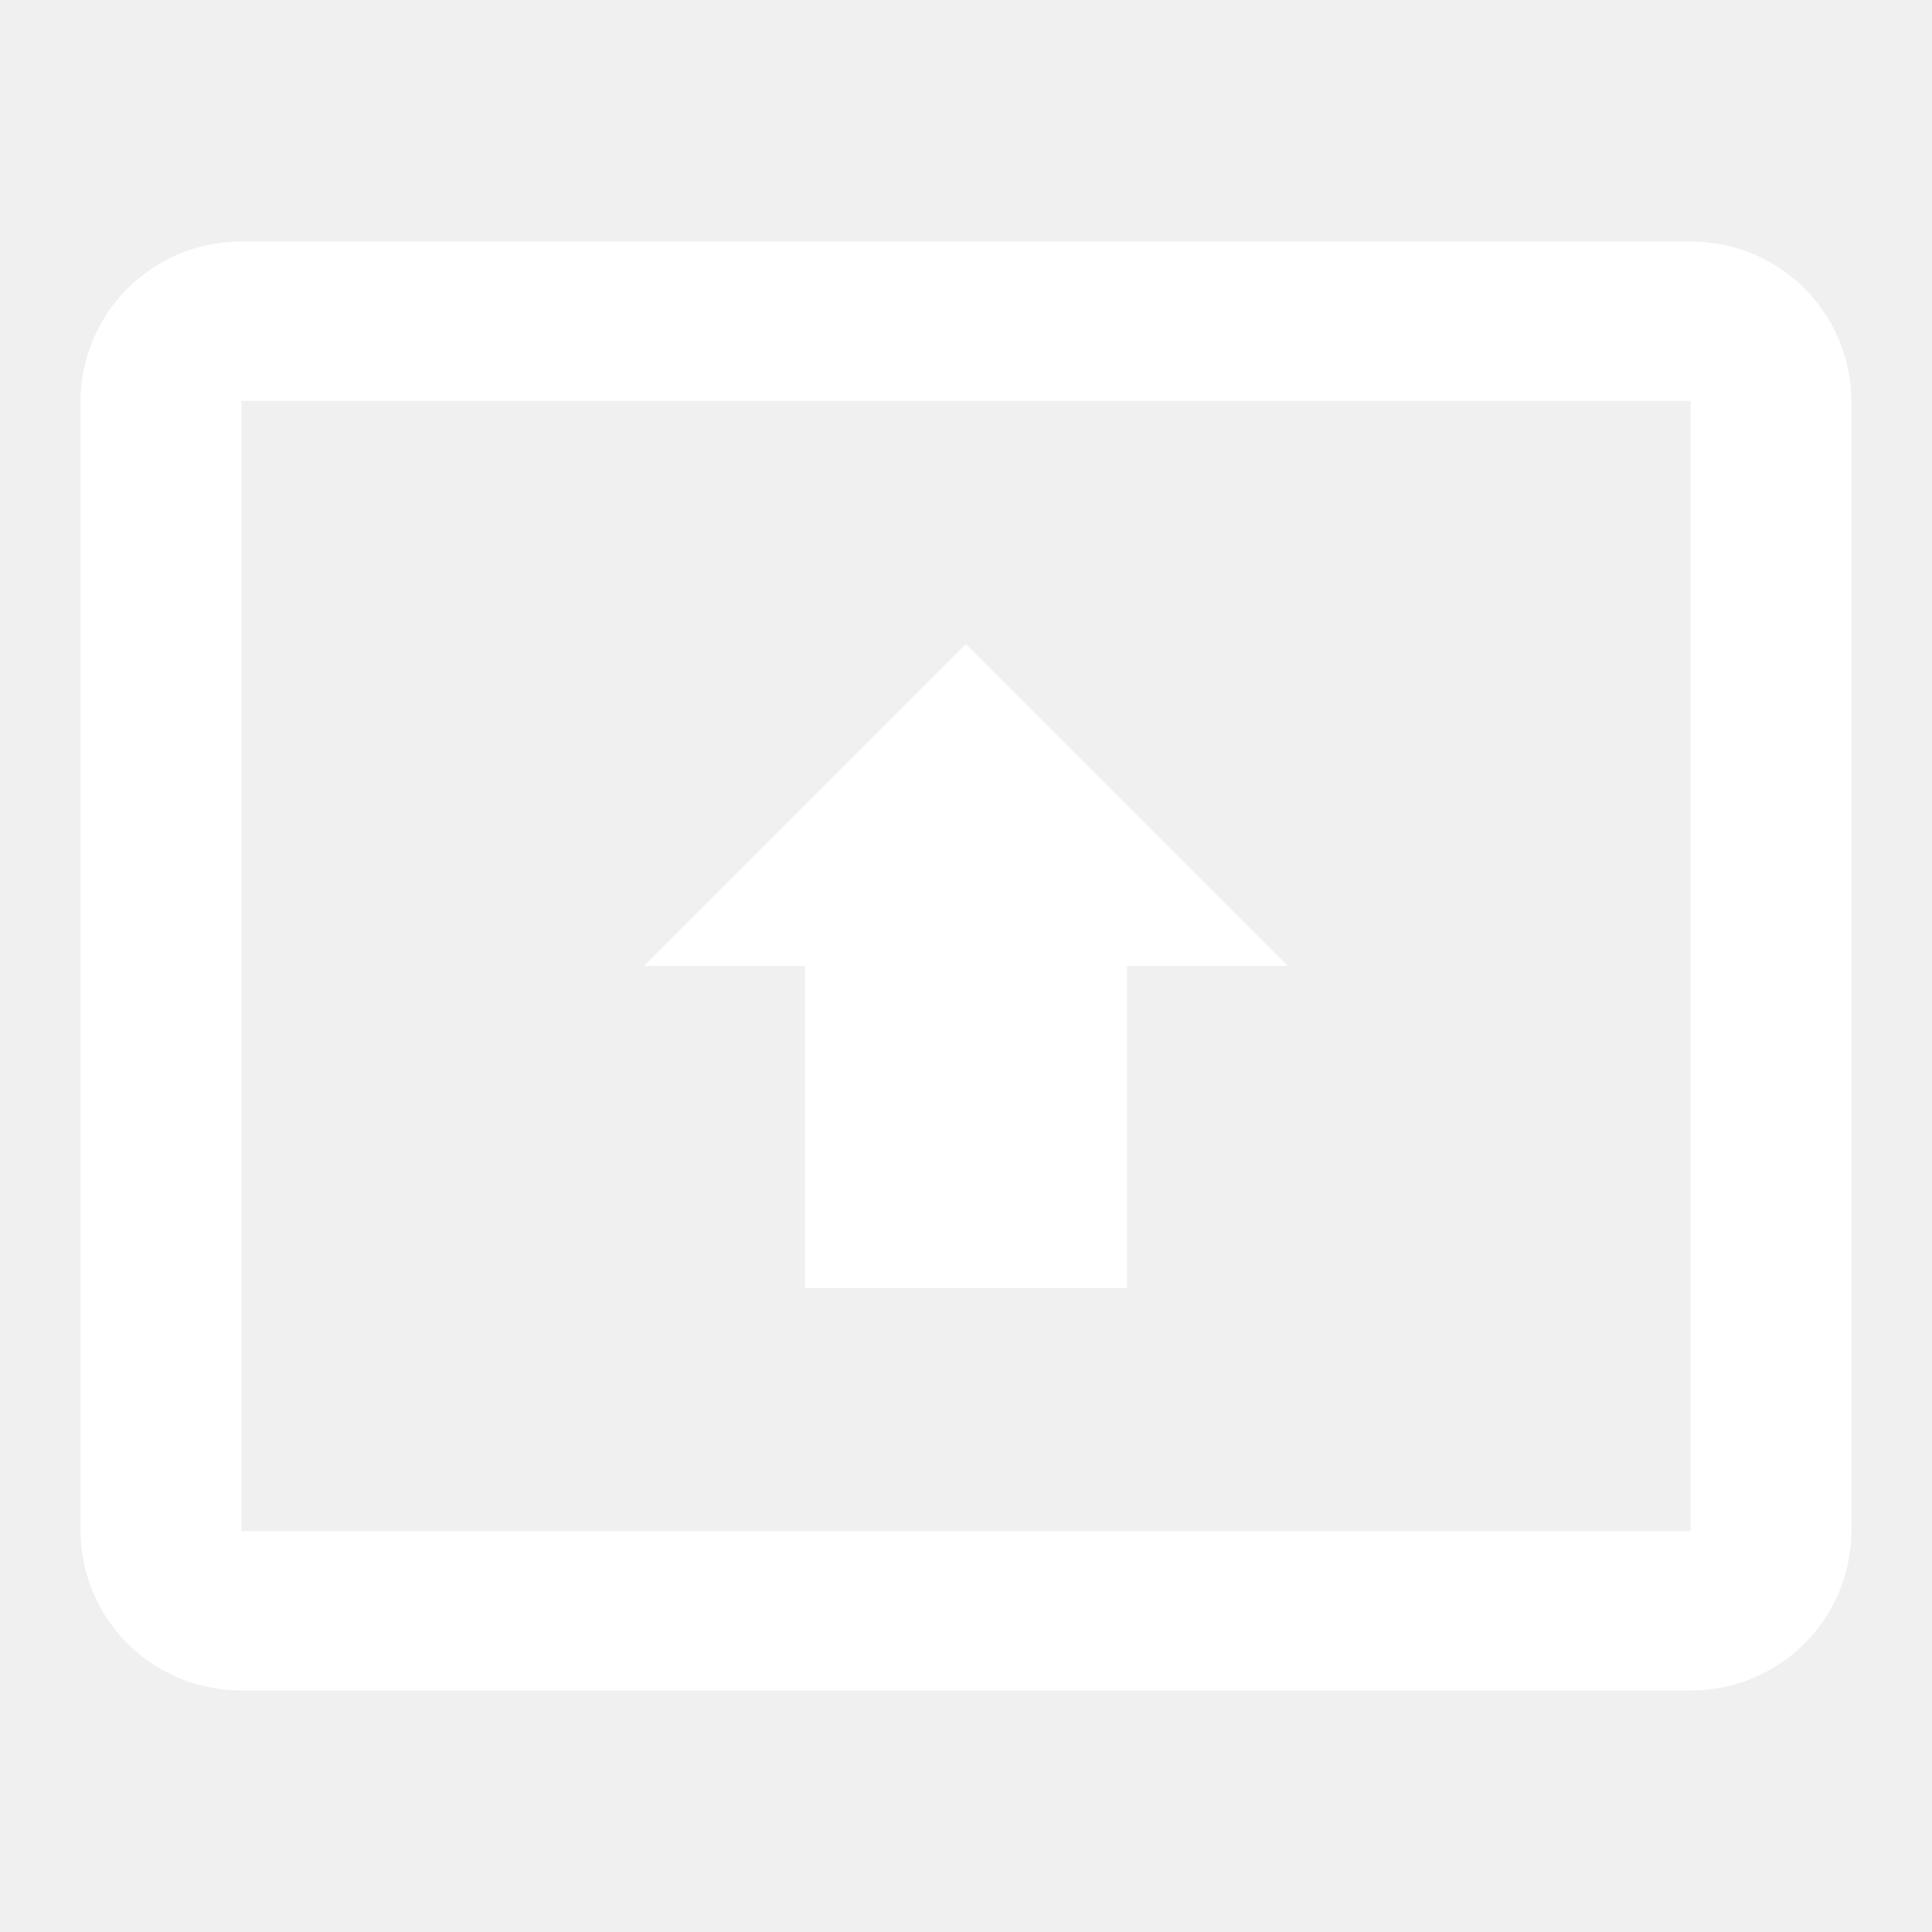
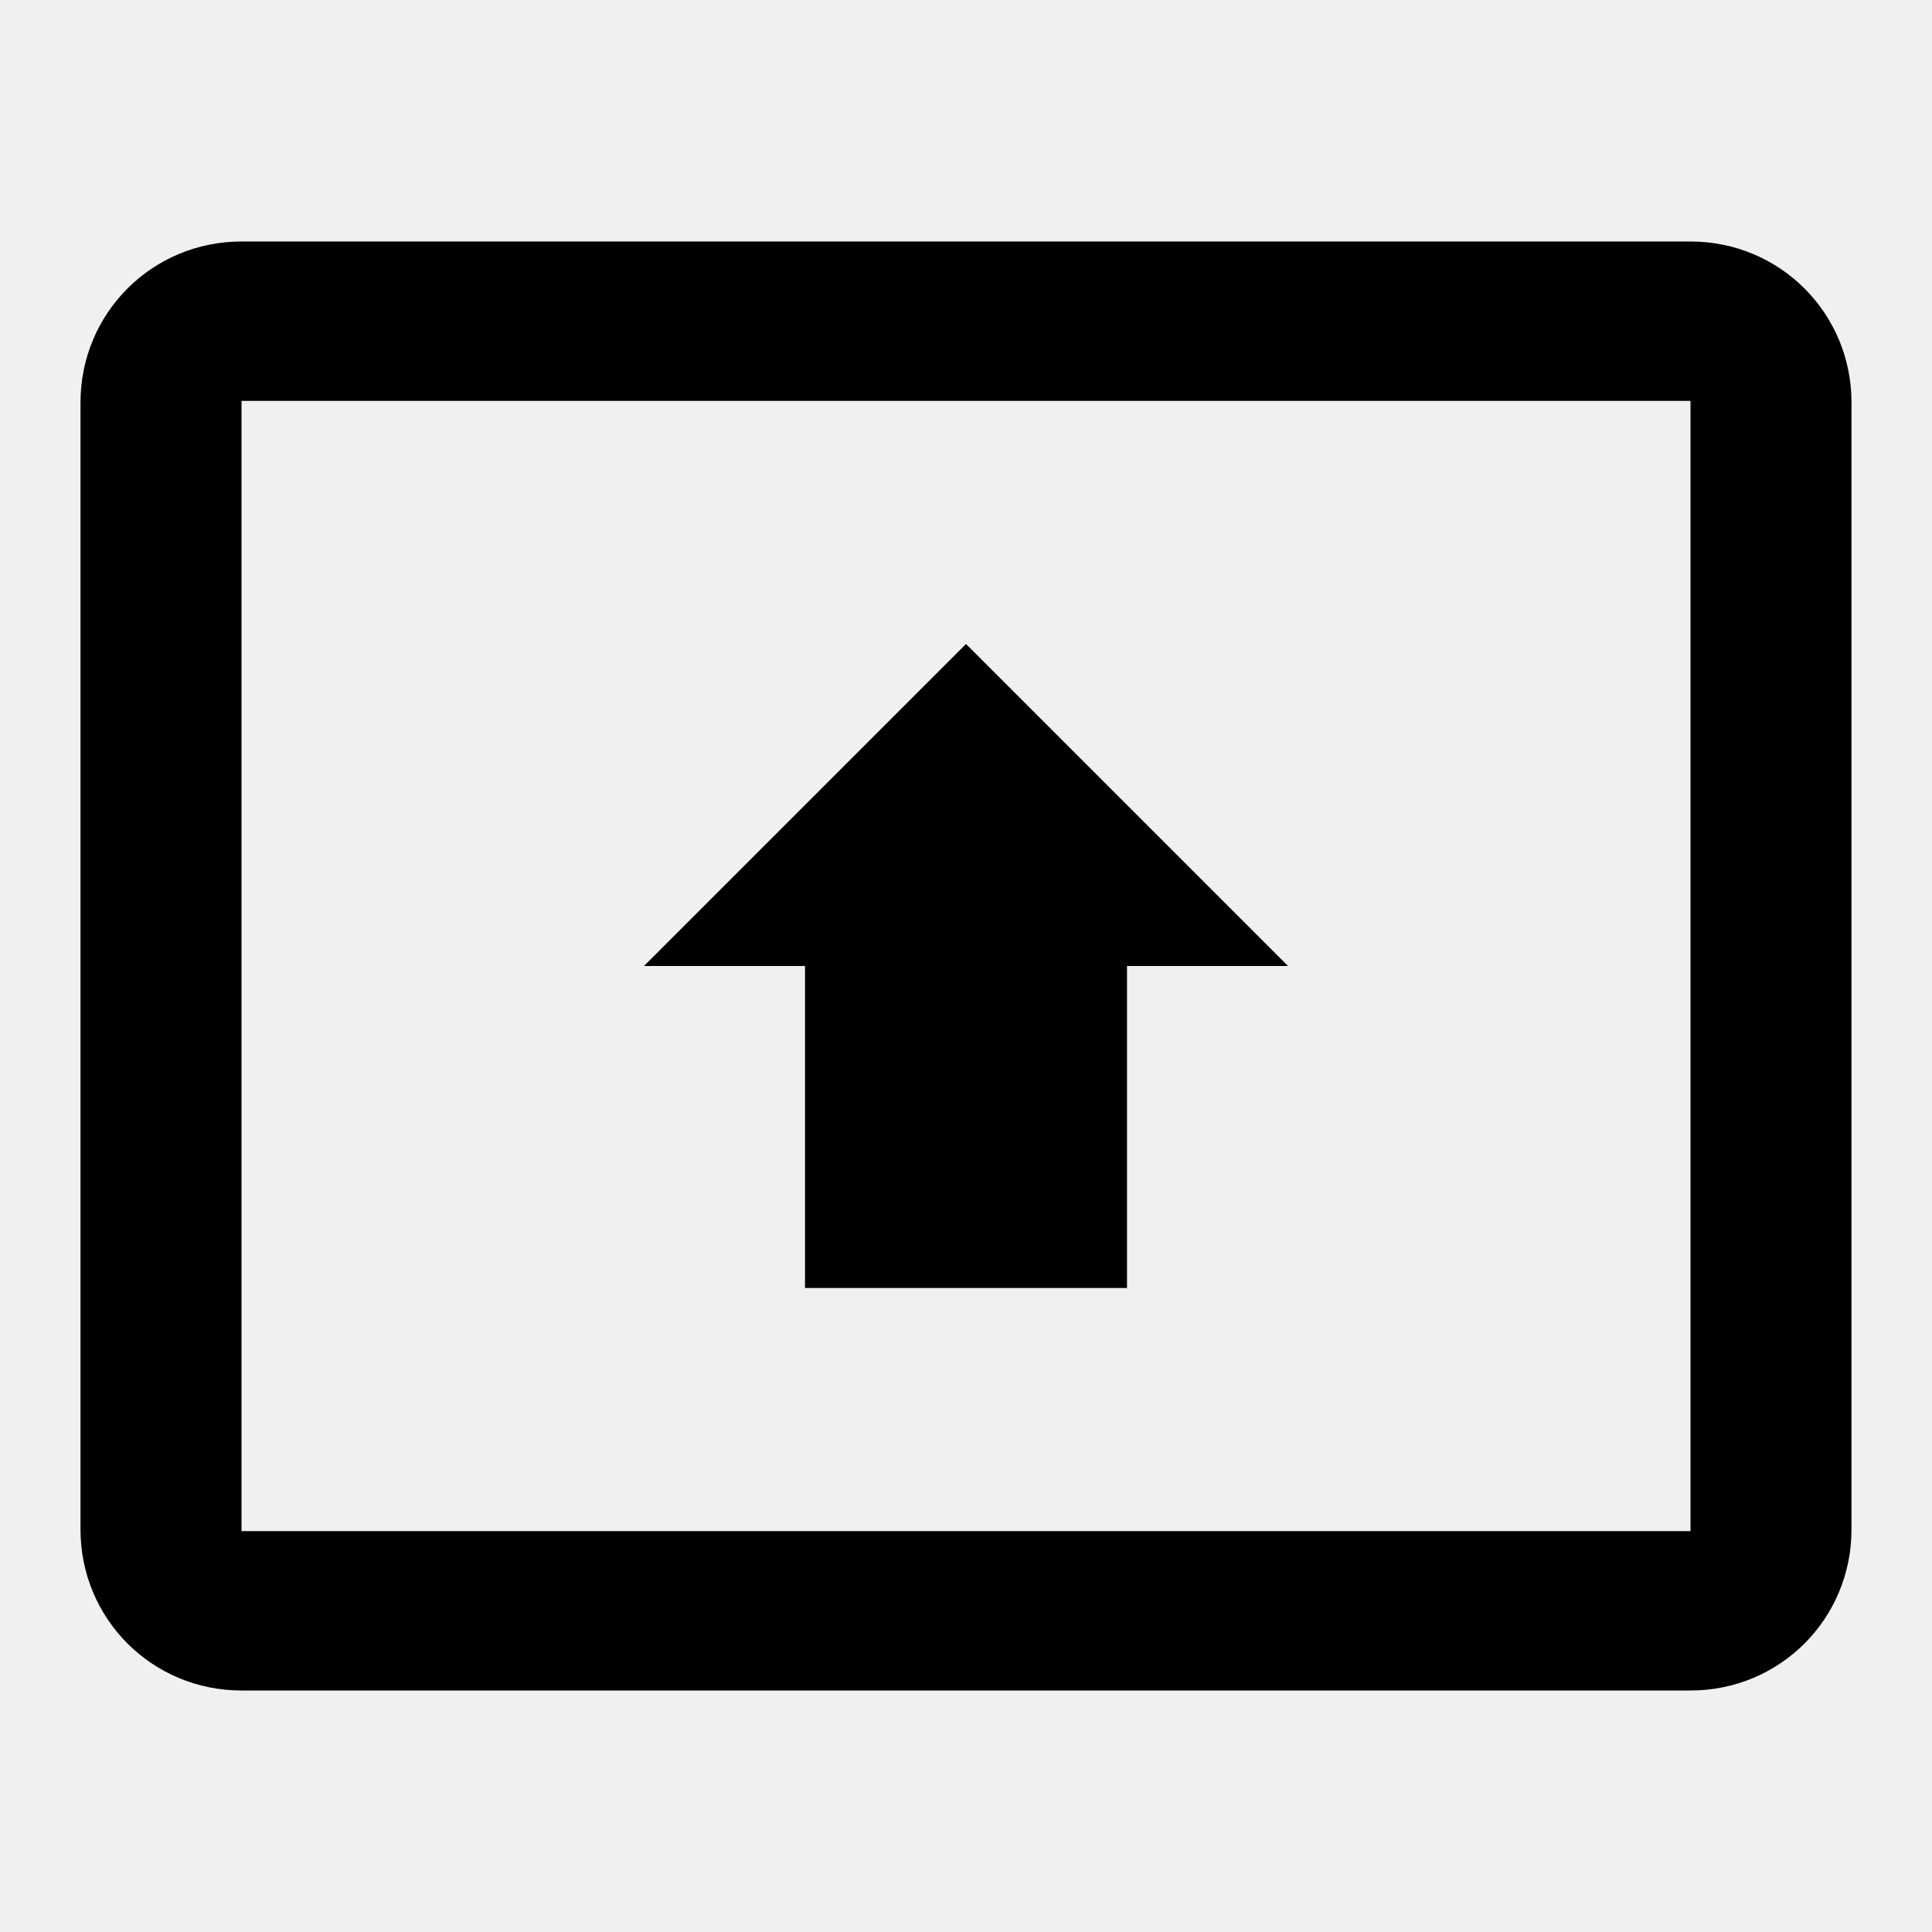
- <svg xmlns="http://www.w3.org/2000/svg" fill="#FFFFFF" height="24" viewBox="0 0 24 24" width="24">
+ <svg xmlns="http://www.w3.org/2000/svg" height="24" viewBox="0 0 24 24" width="24">
  <path d="M0 0h24v24H0V0z" fill="none" />
  <path d="M21 3H3c-1.11 0-2 .89-2 2v14c0 1.11.89 2 2 2h18c1.11 0 2-.89 2-2V5c0-1.11-.89-2-2-2zm0 16.02H3V4.98h18v14.04zM10 12H8l4-4 4 4h-2v4h-4v-4z" />
</svg>
